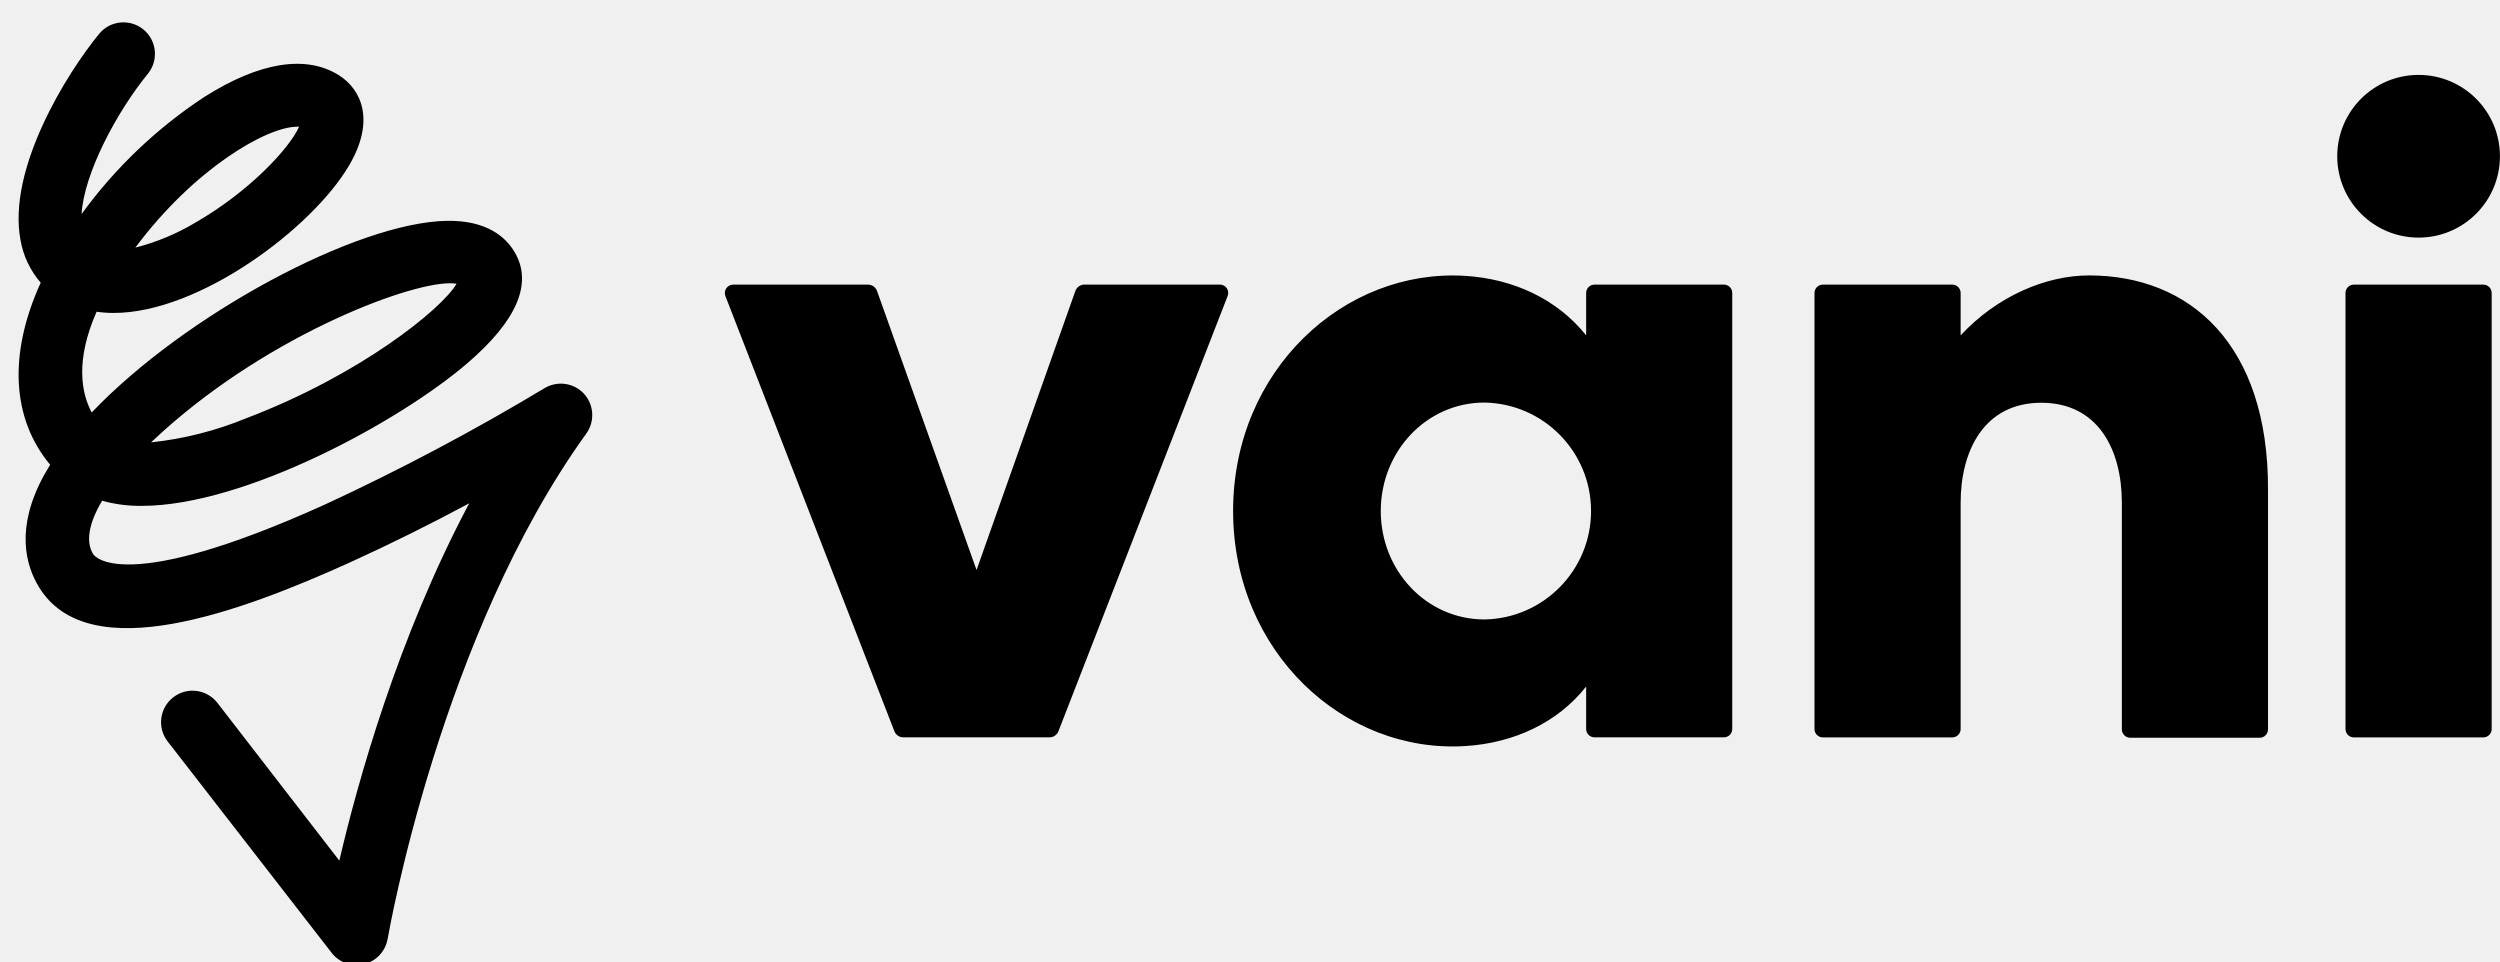
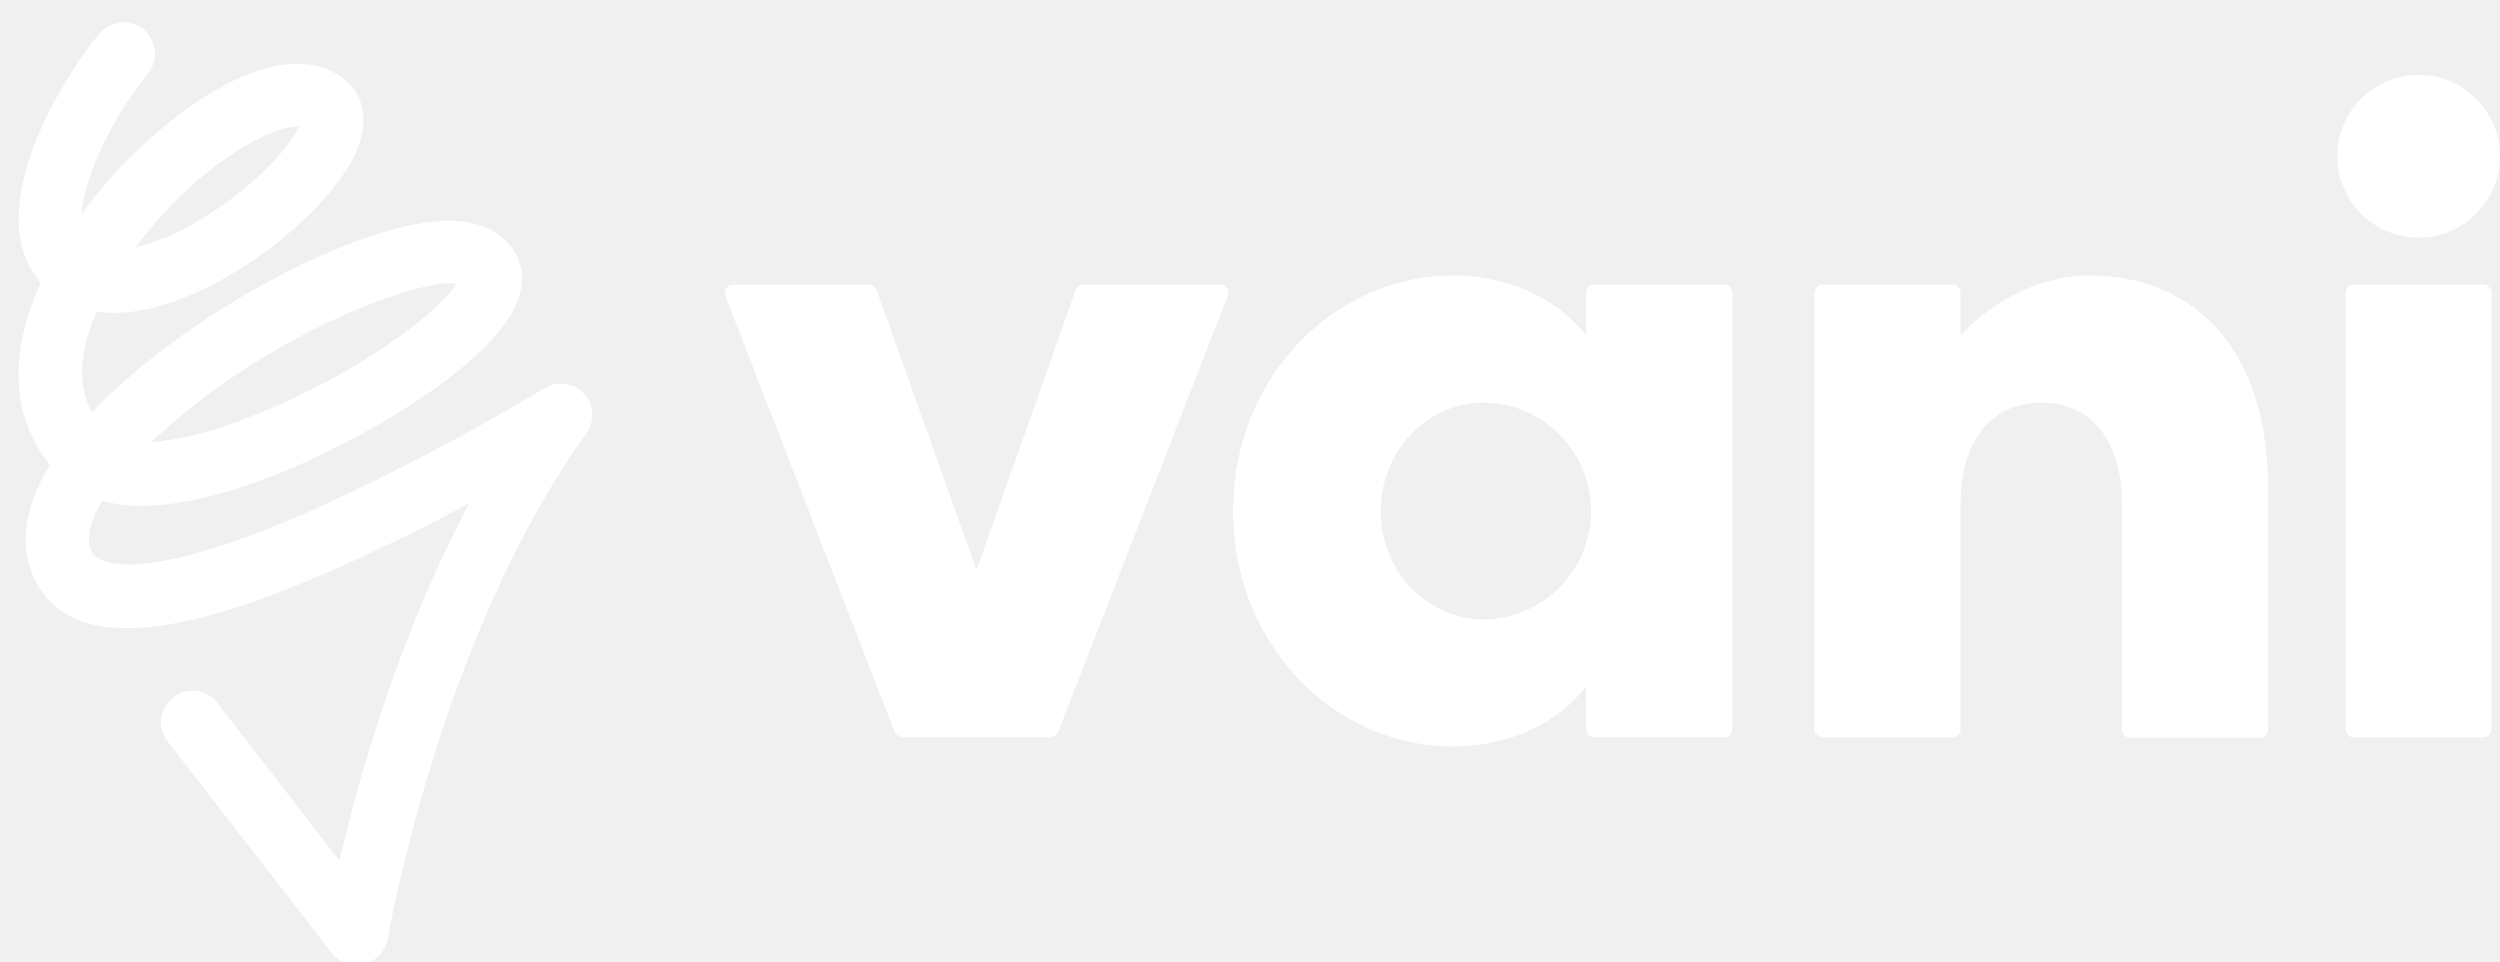
- <svg xmlns="http://www.w3.org/2000/svg" viewBox="0 0 78 30" fill="currentColor" aria-hidden="true" class="text-blue">
+ <svg xmlns="http://www.w3.org/2000/svg" viewBox="0 0 78 30" fill="white" aria-hidden="true" class="text-blue">
  <path fill-rule="evenodd" clip-rule="evenodd" d="M17.632 11.979c.225.03.432.138.586.304a.987.987 0 0 1 .078 1.239c-4.537 6.291-6.16 15.535-6.2 15.766l-.002.004a.983.983 0 0 1-1.745.438L5.23 23.132a.982.982 0 1 1 1.555-1.2l3.802 4.92c.561-2.41 1.817-6.943 4.053-11.149a63.58 63.58 0 0 1-3.689 1.83c-3.428 1.553-8.167 3.323-9.728.796-.427-.692-.748-1.86.15-3.502.06-.107.125-.218.192-.327C.363 13.058.258 11.042 1.27 8.82a2.754 2.754 0 0 1-.629-1.323C.221 5.286 2.07 2.3 3.104 1.042a.983.983 0 0 1 1.521 1.245c-.995 1.215-2.01 3.145-2.079 4.39a14.768 14.768 0 0 1 3.83-3.653c1.724-1.092 3.178-1.322 4.203-.673.698.443 1.142 1.415.304 2.825C9.735 7.121 6.22 9.764 3.548 9.764a3.73 3.73 0 0 1-.534-.038c-.677 1.536-.47 2.549-.153 3.144 2.89-3.035 8.257-5.933 11.084-5.98 1.257-.02 1.842.518 2.112.977.573.969.076 2.134-1.477 3.467-2.117 1.819-6.951 4.449-10.156 4.449a4.414 4.414 0 0 1-1.238-.16c-.42.707-.516 1.281-.28 1.665.034.054.906 1.316 7.233-1.547a71.824 71.824 0 0 0 6.847-3.628.985.985 0 0 1 .646-.134ZM4.757 13.761l-.044.041a10.798 10.798 0 0 0 2.978-.756c3.548-1.35 6.09-3.4 6.554-4.192a1.18 1.18 0 0 0-.21-.016c-1.381 0-5.908 1.737-9.278 4.923Zm4.515-9.808c-.948 0-3.211 1.307-5.049 3.772a7.037 7.037 0 0 0 1.867-.776c1.715-.987 2.955-2.343 3.242-2.996h-.06Zm68.726.922a2.538 2.538 0 1 1-5.076 0 2.538 2.538 0 0 1 5.076 0ZM73.44 8.88h4.04a.26.26 0 0 1 .26.26v13.607a.26.26 0 0 1-.26.26h-4.04a.26.26 0 0 1-.26-.26V9.14a.26.26 0 0 1 .26-.26Zm-23.692 0a.26.26 0 0 0-.26.26v1.324c-.901-1.13-2.267-1.763-3.772-1.857-3.772-.235-7.243 2.934-7.243 7.335s3.462 7.572 7.243 7.335c1.515-.094 2.881-.727 3.772-1.857v1.325a.26.26 0 0 0 .26.26h4.038a.26.26 0 0 0 .26-.26V9.139a.26.26 0 0 0-.26-.26h-4.038Zm-3.433 10.447c-1.806 0-3.235-1.518-3.235-3.383s1.429-3.384 3.235-3.384a3.384 3.384 0 0 1 0 6.767Zm14.857-8.863c1.136-1.226 2.666-1.871 4.005-1.871 3.135 0 5.604 2.133 5.585 6.698v7.467a.262.262 0 0 1-.26.26h-4.038a.262.262 0 0 1-.262-.26v-7.07c0-1.655-.738-3.122-2.515-3.122-1.777 0-2.515 1.488-2.515 3.123v7.058a.262.262 0 0 1-.262.26h-4.038a.262.262 0 0 1-.26-.26V9.14a.262.262 0 0 1 .26-.26h4.038a.262.262 0 0 1 .262.26v1.324Zm-30.704 7.32L27.364 9.08a.299.299 0 0 0-.283-.2h-4.206a.262.262 0 0 0-.243.355l5.273 13.58a.298.298 0 0 0 .28.19h4.559a.298.298 0 0 0 .279-.19l5.28-13.582a.259.259 0 0 0-.242-.354h-4.225a.304.304 0 0 0-.285.199l-3.083 8.707Z" />
</svg>
